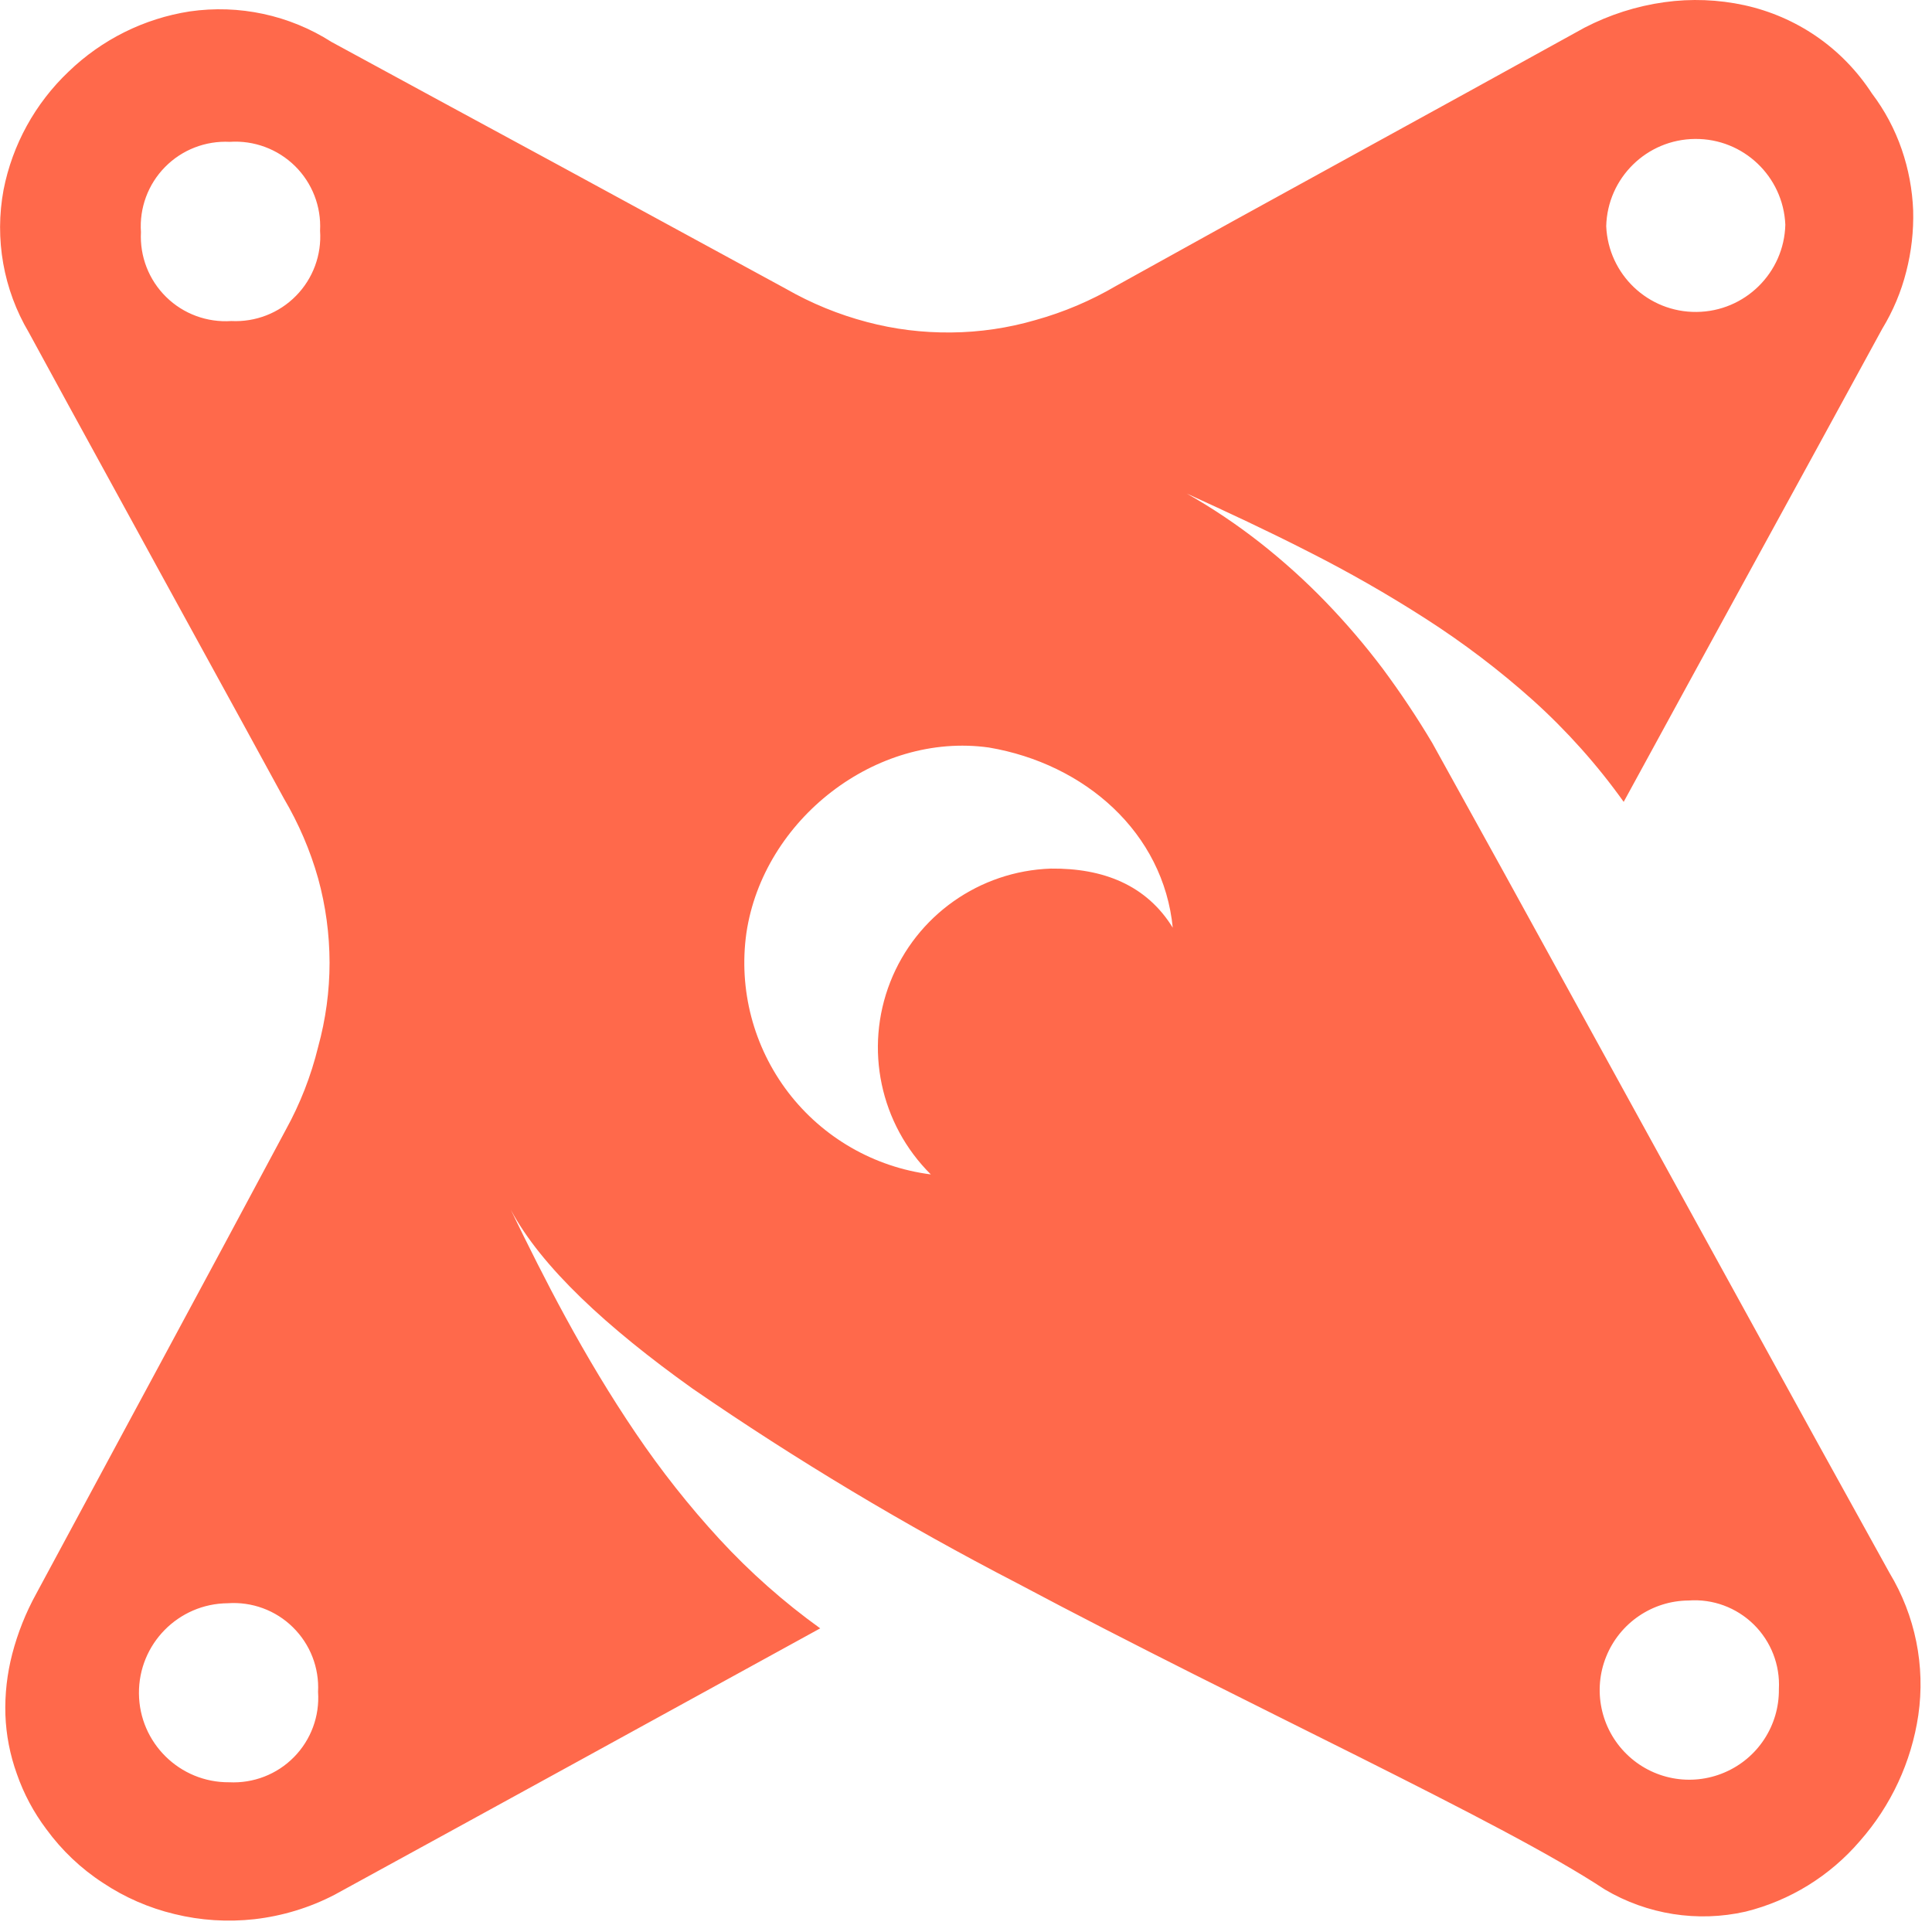
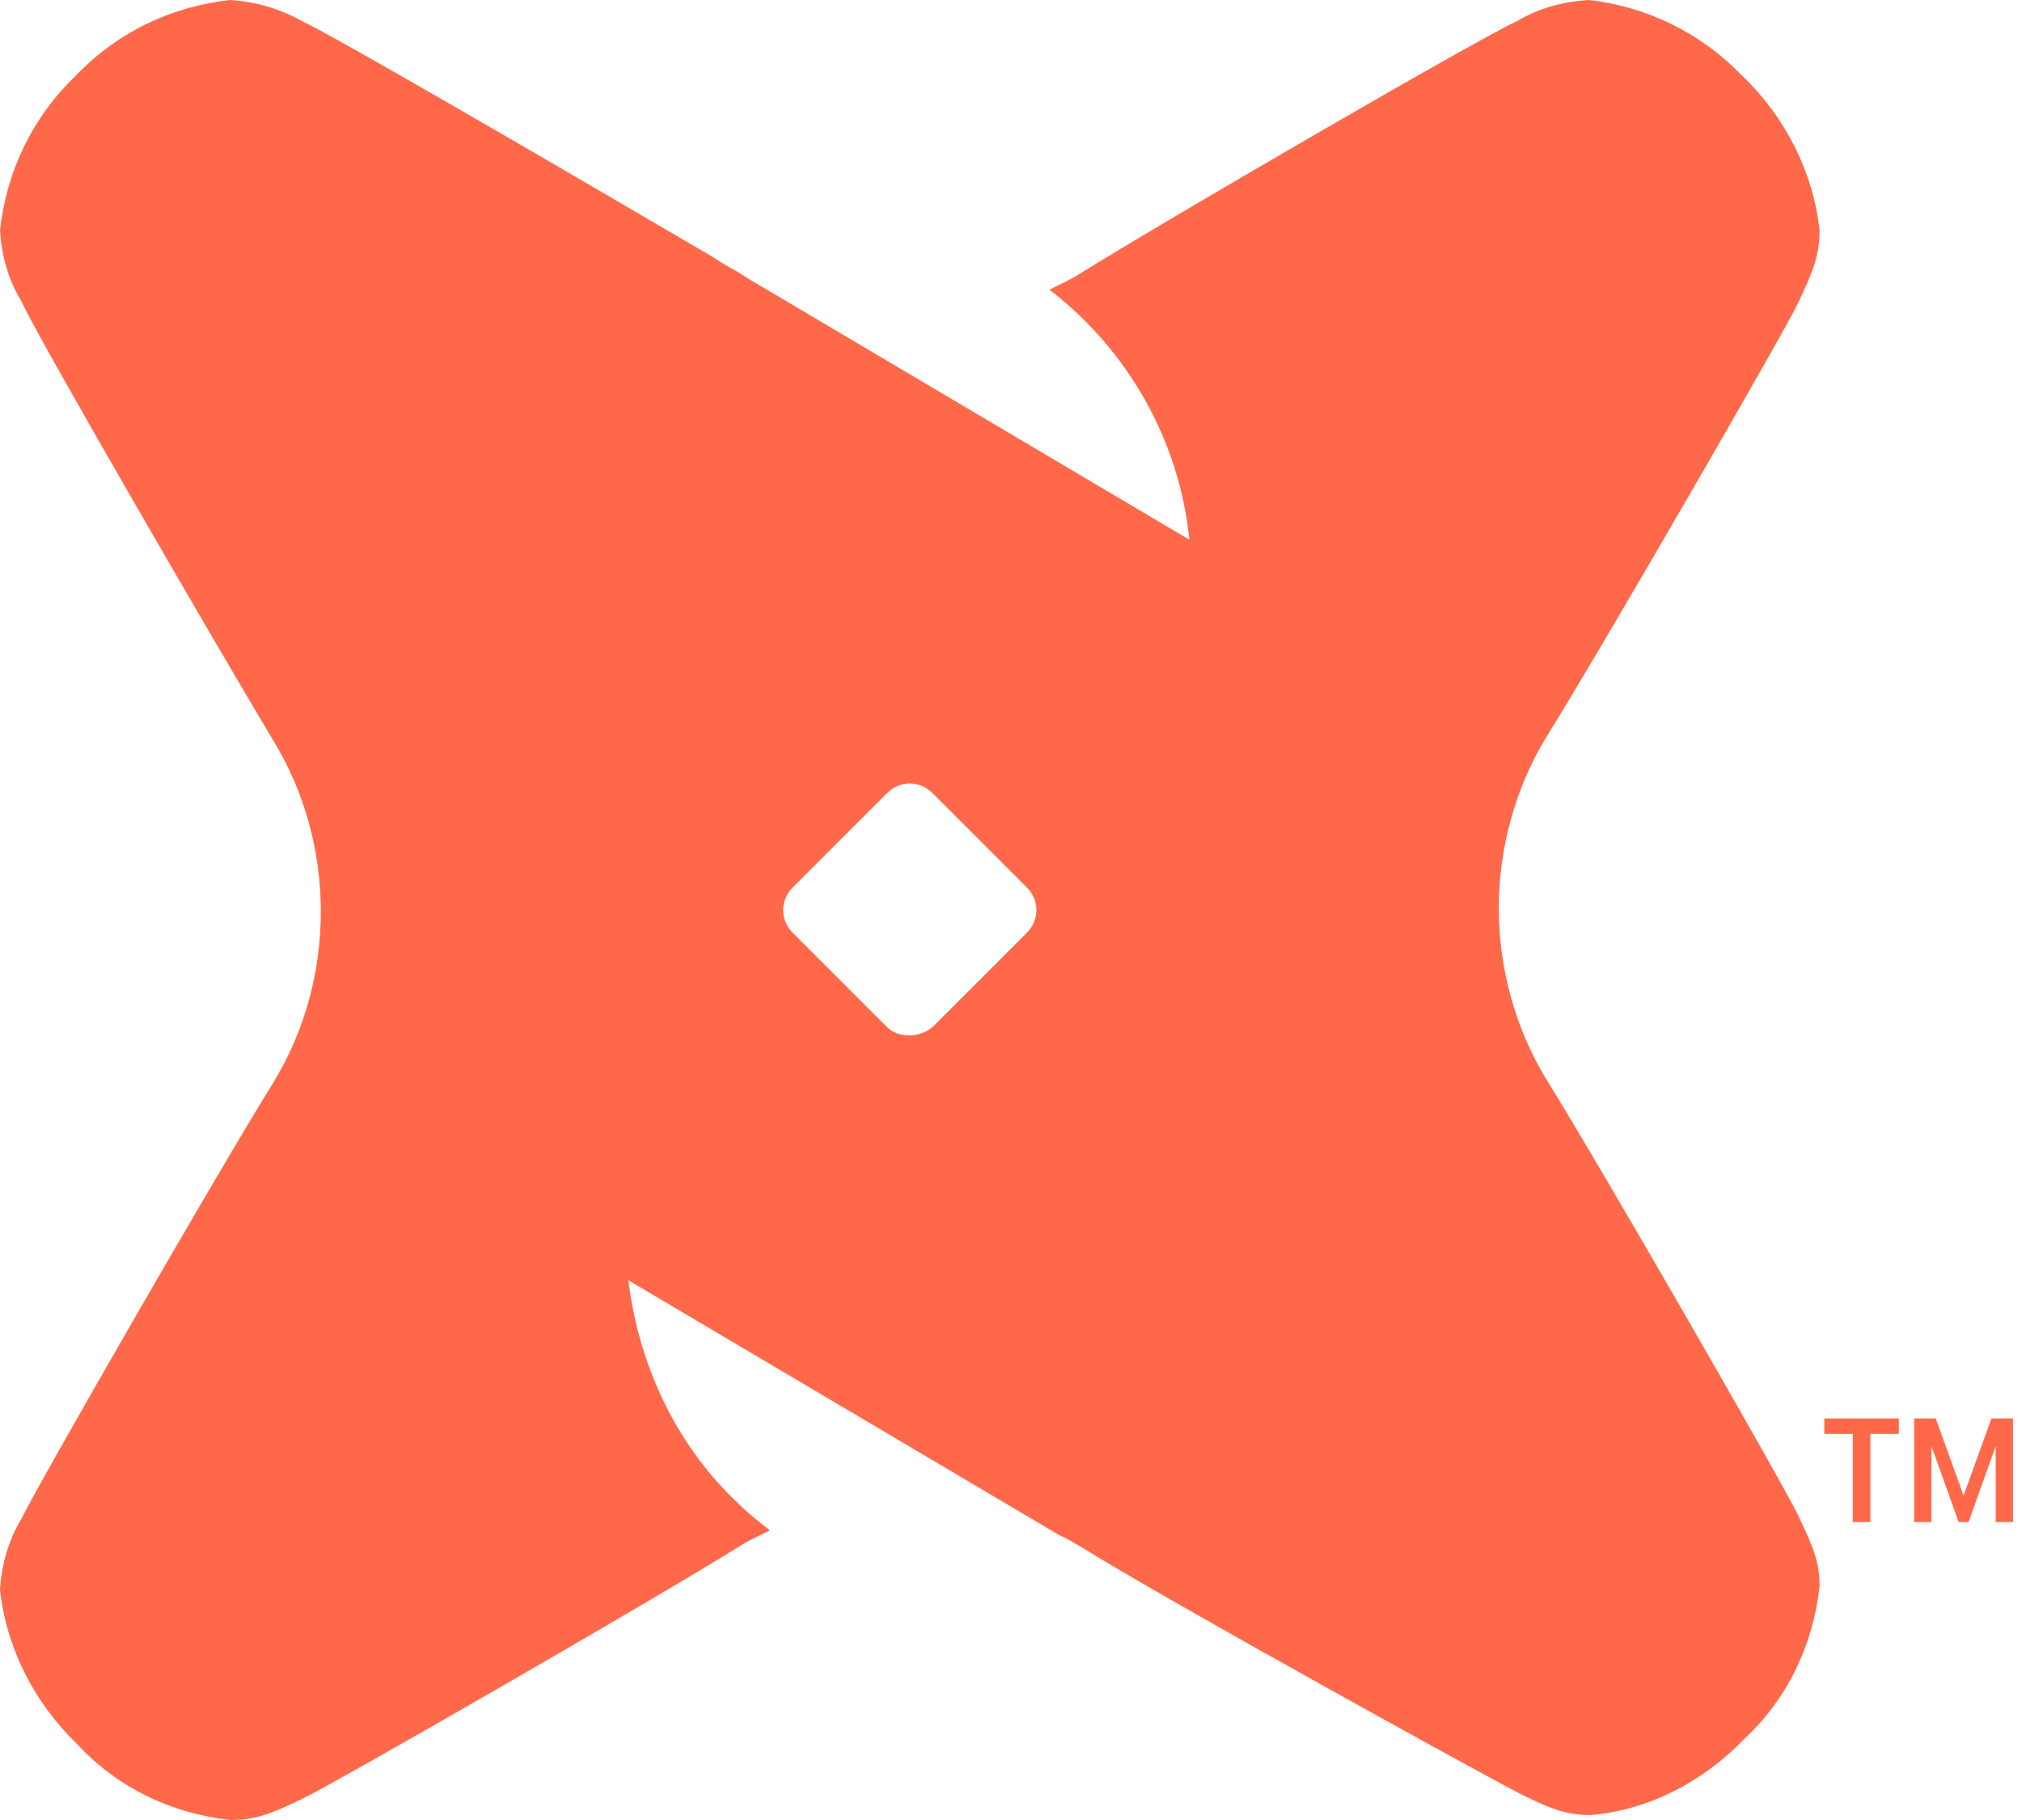
- <svg xmlns="http://www.w3.org/2000/svg" width="24" height="24" viewBox="0 0 24 24" version="1.1">
-   <g id="brand">
-     <g id="brand-logo" fill-rule="nonzero">
-       <path d="M22.56,0.449 C22.291,0.265 21.989,0.135 21.671,0.065 C21.345,-0.006 21.008,-0.019 20.677,0.027 C20.33,0.075 19.994,0.183 19.683,0.344 L18.231,1.145 L16.777,1.944 L15.322,2.744 L13.867,3.55 C13.552,3.735 13.215,3.878 12.863,3.976 C12.523,4.075 12.171,4.127 11.817,4.13 C11.463,4.134 11.111,4.091 10.769,4 C10.416,3.907 10.077,3.768 9.76,3.586 L8.35,2.819 L6.94,2.052 L5.53,1.288 L4.118,0.521 C3.595,0.187 2.97,0.053 2.356,0.142 C1.789,0.23 1.264,0.492 0.852,0.89 C0.437,1.284 0.154,1.797 0.044,2.359 C-0.069,2.968 0.042,3.597 0.358,4.13 L0.852,5.036 L1.941,7.024 L3.031,9.012 L3.526,9.918 C3.71,10.23 3.854,10.564 3.952,10.912 C4.046,11.253 4.093,11.604 4.094,11.957 C4.094,12.311 4.046,12.664 3.952,13.005 C3.864,13.365 3.729,13.711 3.55,14.035 L2.776,15.479 L2.001,16.919 L1.226,18.358 L0.45,19.798 C0.32,20.034 0.22,20.285 0.152,20.546 C0.088,20.793 0.059,21.047 0.067,21.302 C0.076,21.552 0.124,21.799 0.209,22.035 C0.294,22.281 0.418,22.513 0.575,22.722 C0.767,22.985 1.005,23.212 1.278,23.389 C1.549,23.57 1.85,23.701 2.167,23.777 C2.492,23.857 2.829,23.878 3.161,23.841 C3.508,23.801 3.845,23.699 4.155,23.538 L5.665,22.711 L7.173,21.884 L8.681,21.056 L10.189,20.228 C9.736,19.902 9.317,19.531 8.938,19.12 C8.559,18.708 8.211,18.267 7.897,17.803 C7.581,17.337 7.291,16.851 7.022,16.357 C6.782,15.917 6.56,15.471 6.345,15.028 C6.724,15.738 7.541,16.492 8.602,17.249 C9.892,18.137 11.237,18.943 12.628,19.663 C14.09,20.441 15.591,21.177 16.888,21.827 C18.185,22.478 19.284,23.041 19.936,23.472 C20.462,23.783 21.087,23.882 21.684,23.747 C22.237,23.61 22.733,23.303 23.104,22.87 C23.492,22.43 23.744,21.887 23.83,21.307 C23.919,20.694 23.792,20.069 23.472,19.539 L22.58,17.926 L20.627,14.376 L18.675,10.826 L17.793,9.231 C17.604,8.913 17.398,8.605 17.178,8.308 C16.958,8.016 16.721,7.739 16.468,7.477 C16.216,7.216 15.946,6.973 15.661,6.748 C15.371,6.52 15.065,6.314 14.744,6.132 C15.242,6.359 15.749,6.595 16.246,6.849 C16.747,7.102 17.234,7.38 17.706,7.683 C18.177,7.985 18.624,8.324 19.041,8.697 C19.462,9.076 19.841,9.5 20.17,9.961 L20.972,8.492 L21.775,7.024 L22.58,5.553 L23.382,4.084 C23.516,3.864 23.617,3.624 23.68,3.374 C23.744,3.126 23.773,2.87 23.766,2.614 C23.756,2.356 23.708,2.1 23.624,1.856 C23.538,1.606 23.413,1.371 23.253,1.16 C23.071,0.88 22.836,0.638 22.56,0.449 Z M3.951,21.018 C3.972,21.318 3.863,21.613 3.652,21.827 C3.441,22.042 3.148,22.155 2.847,22.14 C2.233,22.145 1.731,21.651 1.726,21.037 C1.721,20.423 2.215,19.921 2.829,19.916 C3.129,19.895 3.424,20.003 3.638,20.214 C3.853,20.425 3.967,20.717 3.951,21.018 Z M1.751,2.884 C1.73,2.584 1.839,2.289 2.05,2.075 C2.261,1.86 2.554,1.747 2.854,1.762 C3.155,1.742 3.449,1.851 3.664,2.062 C3.878,2.273 3.992,2.565 3.976,2.866 C3.997,3.166 3.888,3.461 3.677,3.675 C3.466,3.89 3.173,4.003 2.873,3.988 C2.573,4.008 2.278,3.9 2.064,3.689 C1.849,3.478 1.735,3.185 1.751,2.884 L1.751,2.884 Z M22.098,20.984 C22.103,21.434 21.836,21.843 21.421,22.019 C21.006,22.196 20.526,22.105 20.205,21.789 C19.884,21.474 19.784,20.995 19.953,20.578 C20.122,20.16 20.526,19.885 20.977,19.882 C21.277,19.86 21.571,19.969 21.786,20.18 C22,20.391 22.114,20.683 22.098,20.984 Z M14.572,11.53 C14.244,10.993 13.703,10.783 13.054,10.79 C12.167,10.82 11.383,11.374 11.059,12.199 C10.735,13.025 10.933,13.964 11.563,14.589 C10.859,14.499 10.221,14.132 9.79,13.568 C9.36,13.004 9.173,12.292 9.272,11.59 C9.481,10.182 10.88,9.089 12.285,9.286 C13.476,9.488 14.454,10.341 14.569,11.53 L14.572,11.53 Z M22.178,2.791 C22.163,3.39 21.675,3.87 21.075,3.875 C20.475,3.881 19.979,3.41 19.953,2.81 C19.968,2.211 20.456,1.731 21.056,1.726 C21.656,1.72 22.152,2.191 22.178,2.791 Z" id="Shape" fill="#FF694B" />
-     </g>
-   </g>
+ <svg xmlns="http://www.w3.org/2000/svg" width="90" height="81" viewBox="0 0 90 81" fill="none">
+   <path d="M77.55 3.37C79.45 5.2 80.7 7.62 80.99 10.25C80.99 11.35 80.7 12.08 80.04 13.47C79.38 14.86 71.25 28.92 68.83 32.8C67.44 35.07 66.71 37.78 66.71 40.42C66.71 43.06 67.44 45.77 68.83 48.04C71.25 51.92 79.38 66.06 80.04 67.45C80.7 68.84 80.99 69.5 80.99 70.6C80.7 73.24 79.53 75.65 77.62 77.41C75.79 79.31 73.37 80.56 70.81 80.78C69.71 80.78 68.98 80.49 67.66 79.83C66.34 79.17 51.99 71.26 48.11 68.84C47.82 68.69 47.52 68.47 47.16 68.33L27.97 56.98C28.41 60.64 30.02 64.16 32.66 66.72C33.17 67.23 33.69 67.67 34.27 68.11C33.83 68.33 33.32 68.55 32.88 68.84C29 71.26 14.86 79.39 13.47 80.05C12.08 80.71 11.42 81 10.25 81C7.61 80.71 5.2 79.54 3.44 77.63C1.54 75.8 0.29 73.38 0 70.75C0.07 69.65 0.37 68.55 0.95 67.6C1.61 66.21 9.74 52.07 12.16 48.19C13.55 45.92 14.28 43.28 14.28 40.57C14.28 37.86 13.55 35.22 12.16 32.95C9.74 28.92 1.54 14.79 0.95 13.4C0.36 12.45 0.07 11.35 0 10.25C0.29 7.61 1.46 5.2 3.37 3.37C5.19 1.46 7.6 0.29 10.24 0C11.34 0.07 12.44 0.37 13.46 0.95C14.63 1.46 24.96 7.47 30.45 10.69L31.7 11.42C32.14 11.71 32.51 11.93 32.8 12.08L33.39 12.45L52.94 24.02C52.5 19.63 50.23 15.6 46.71 12.89C47.15 12.67 47.66 12.45 48.1 12.16C51.98 9.74 66.12 1.54 67.51 0.95C68.46 0.37 69.56 0.07 70.73 0C73.29 0.29 75.71 1.46 77.54 3.37H77.55ZM41.52 45.7L45.69 41.53C46.28 40.94 46.28 40.07 45.69 39.48L41.52 35.31C40.93 34.72 40.06 34.72 39.47 35.31L35.3 39.48C34.71 40.07 34.71 40.94 35.3 41.53L39.47 45.7C39.98 46.21 40.93 46.21 41.52 45.7ZM77.55 3.37C79.45 5.2 80.7 7.62 80.99 10.25C80.99 11.35 80.7 12.08 80.04 13.47C79.38 14.86 71.25 28.92 68.83 32.8C67.44 35.07 66.71 37.78 66.71 40.42C66.71 43.06 67.44 45.77 68.83 48.04C71.25 51.92 79.38 66.06 80.04 67.45C80.7 68.84 80.99 69.5 80.99 70.6C80.7 73.24 79.53 75.65 77.62 77.41C75.79 79.31 73.37 80.56 70.81 80.78C69.71 80.78 68.98 80.49 67.66 79.83C66.34 79.17 51.99 71.26 48.11 68.84C47.82 68.69 47.52 68.47 47.16 68.33L27.97 56.98C28.41 60.64 30.02 64.16 32.66 66.72C33.17 67.23 33.69 67.67 34.27 68.11C33.83 68.33 33.32 68.55 32.88 68.84C29 71.26 14.86 79.39 13.47 80.05C12.08 80.71 11.42 81 10.25 81C7.61 80.71 5.2 79.54 3.44 77.63C1.54 75.8 0.29 73.38 0 70.75C0.07 69.65 0.37 68.55 0.95 67.6C1.61 66.21 9.74 52.07 12.16 48.19C13.55 45.92 14.28 43.28 14.28 40.57C14.28 37.86 13.55 35.22 12.16 32.95C9.74 28.92 1.54 14.79 0.95 13.4C0.36 12.45 0.07 11.35 0 10.25C0.29 7.61 1.46 5.2 3.37 3.37C5.19 1.46 7.6 0.29 10.24 0C11.34 0.07 12.44 0.37 13.46 0.95C14.63 1.46 24.96 7.47 30.45 10.69L31.7 11.42C32.14 11.71 32.51 11.93 32.8 12.08L33.39 12.45L52.94 24.02C52.5 19.63 50.23 15.6 46.71 12.89C47.15 12.67 47.66 12.45 48.1 12.16C51.98 9.74 66.12 1.54 67.51 0.95C68.46 0.37 69.56 0.07 70.73 0C73.29 0.29 75.71 1.46 77.54 3.37H77.55ZM41.52 45.7L45.69 41.53C46.28 40.94 46.28 40.07 45.69 39.48L41.52 35.31C40.93 34.72 40.06 34.72 39.47 35.31L35.3 39.48C34.71 40.07 34.71 40.94 35.3 41.53L39.47 45.7C39.98 46.21 40.93 46.21 41.52 45.7Z" fill="#FF694A" />
+   <path d="M88.83 64.36L87.62 67.74H87.18L85.97 64.36V67.74H85.2V63.13H86.16L87.4 66.56L88.64 63.13H89.6V67.74H88.83V64.36Z" fill="#FF694A" />
+   <path d="M84.52 63.82H83.25V67.74H82.47V63.82H81.2V63.13H84.52V63.82Z" fill="#FF694A" />
</svg>
